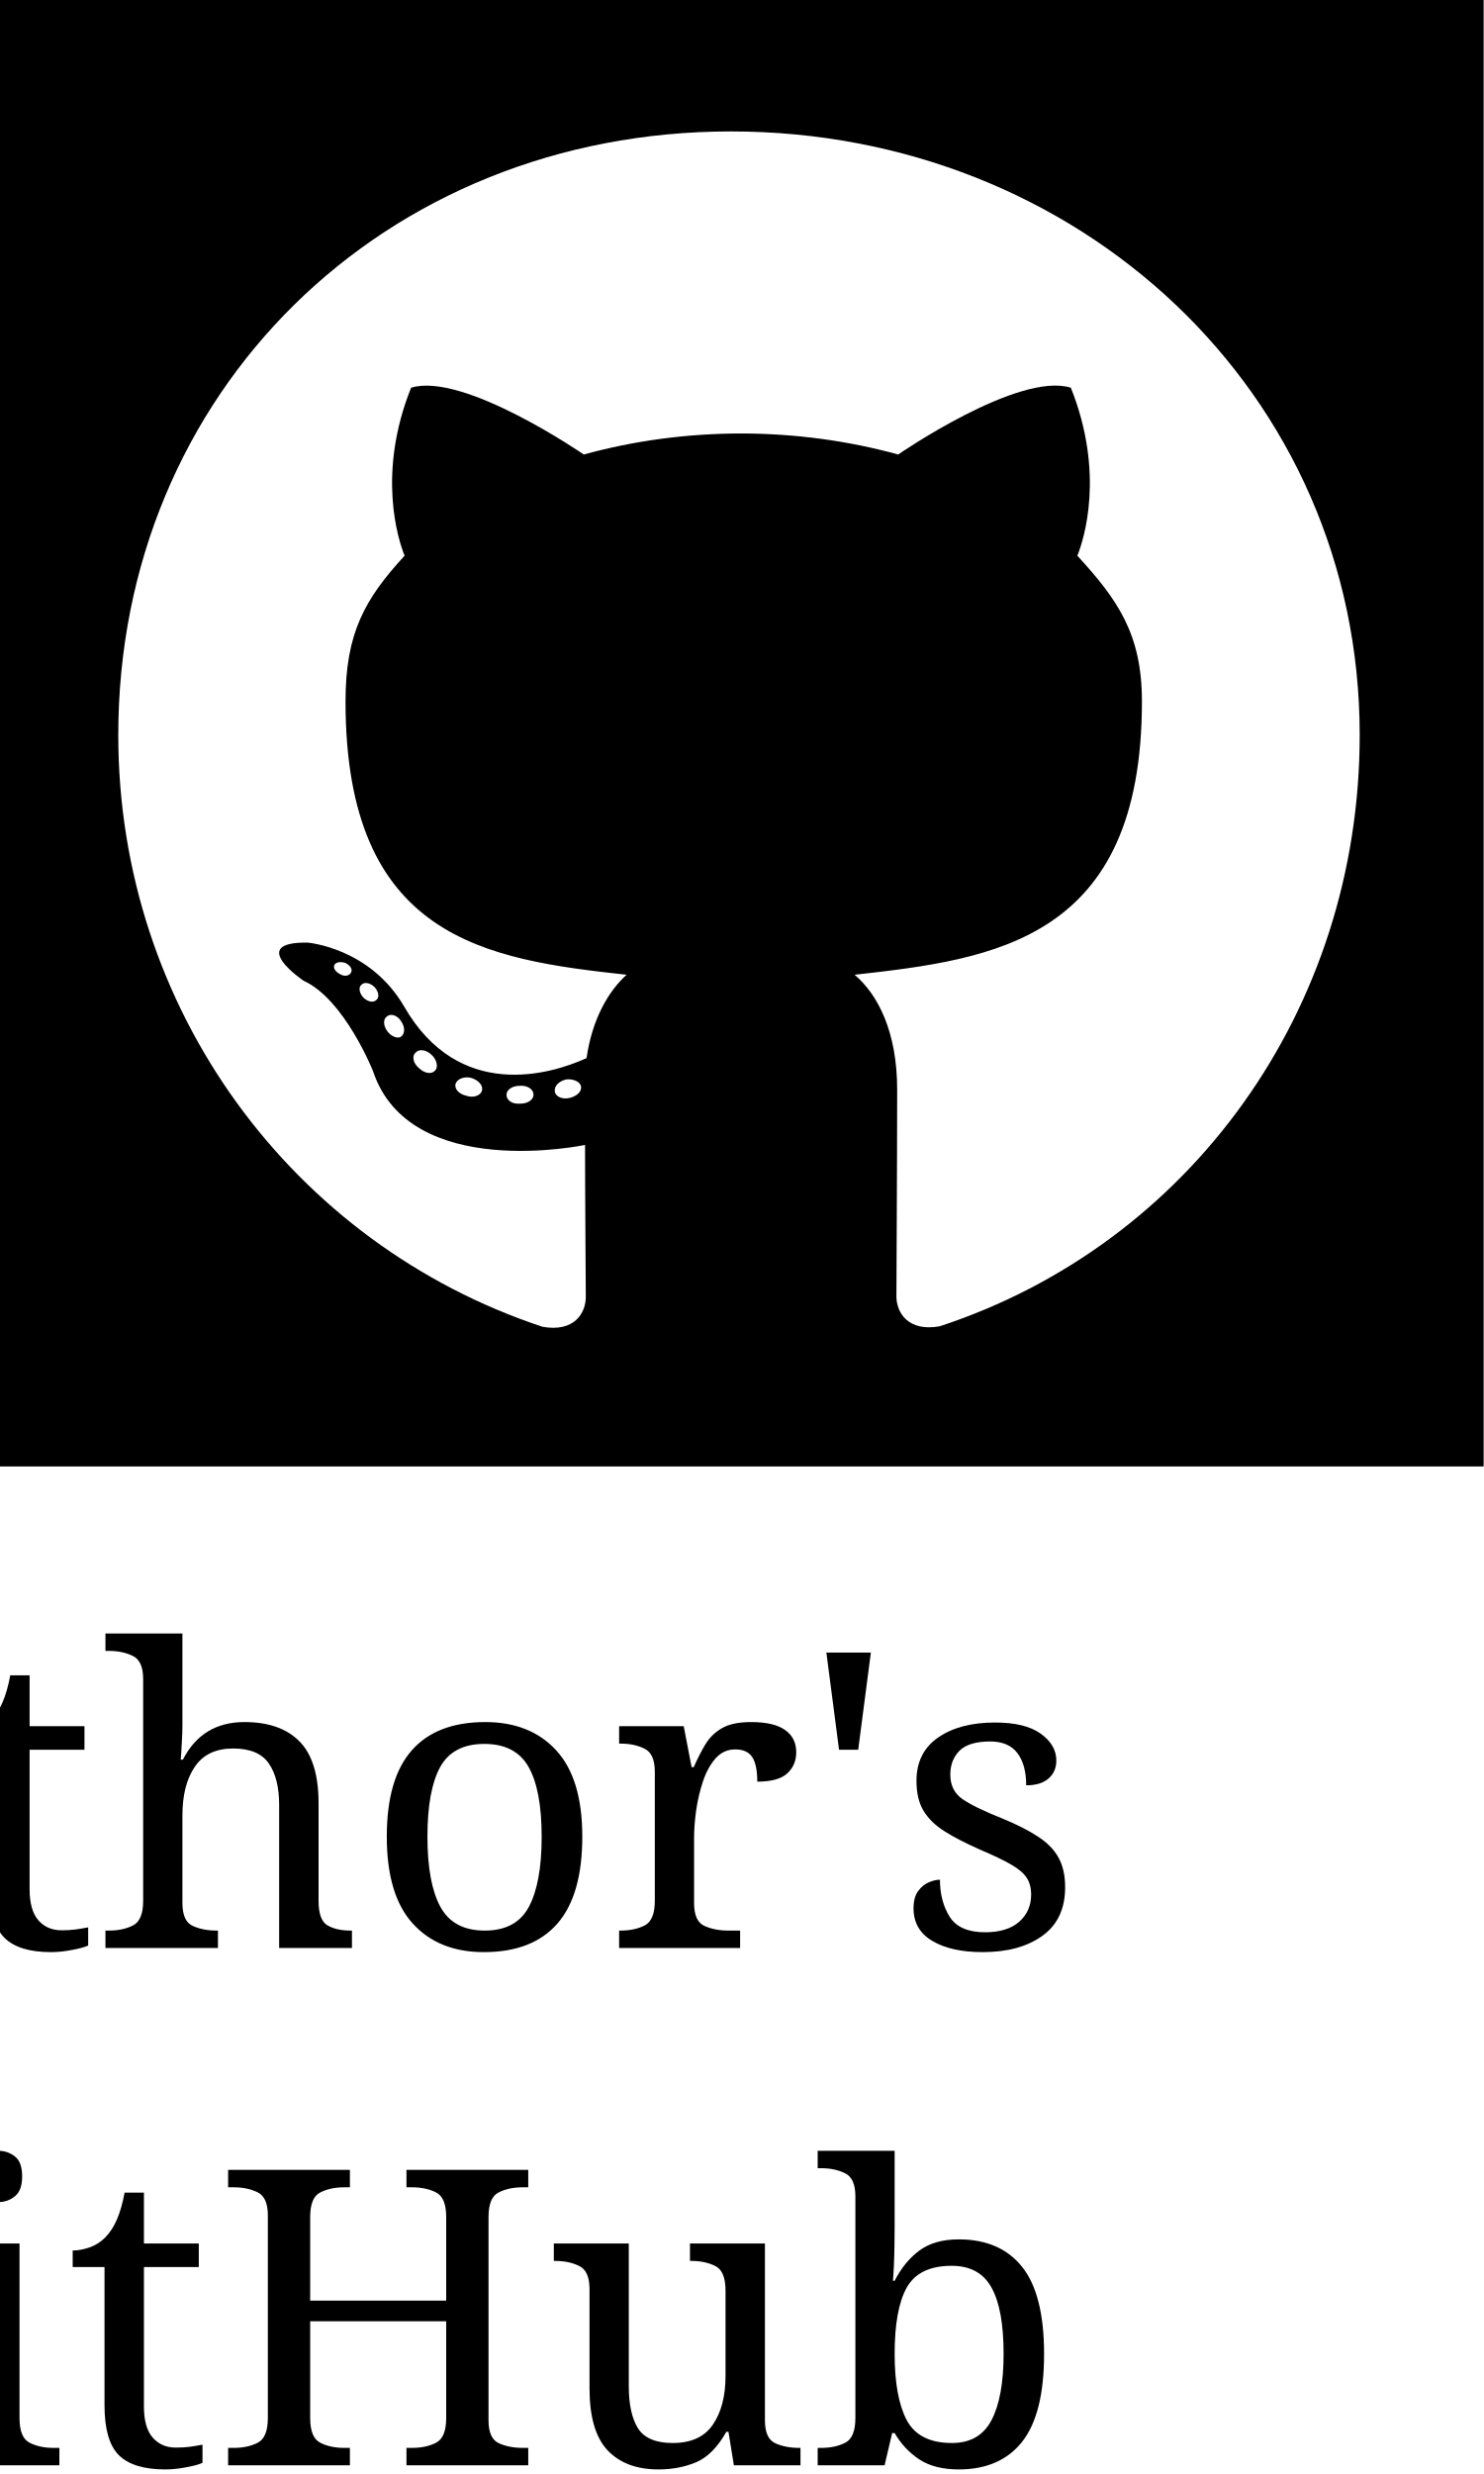
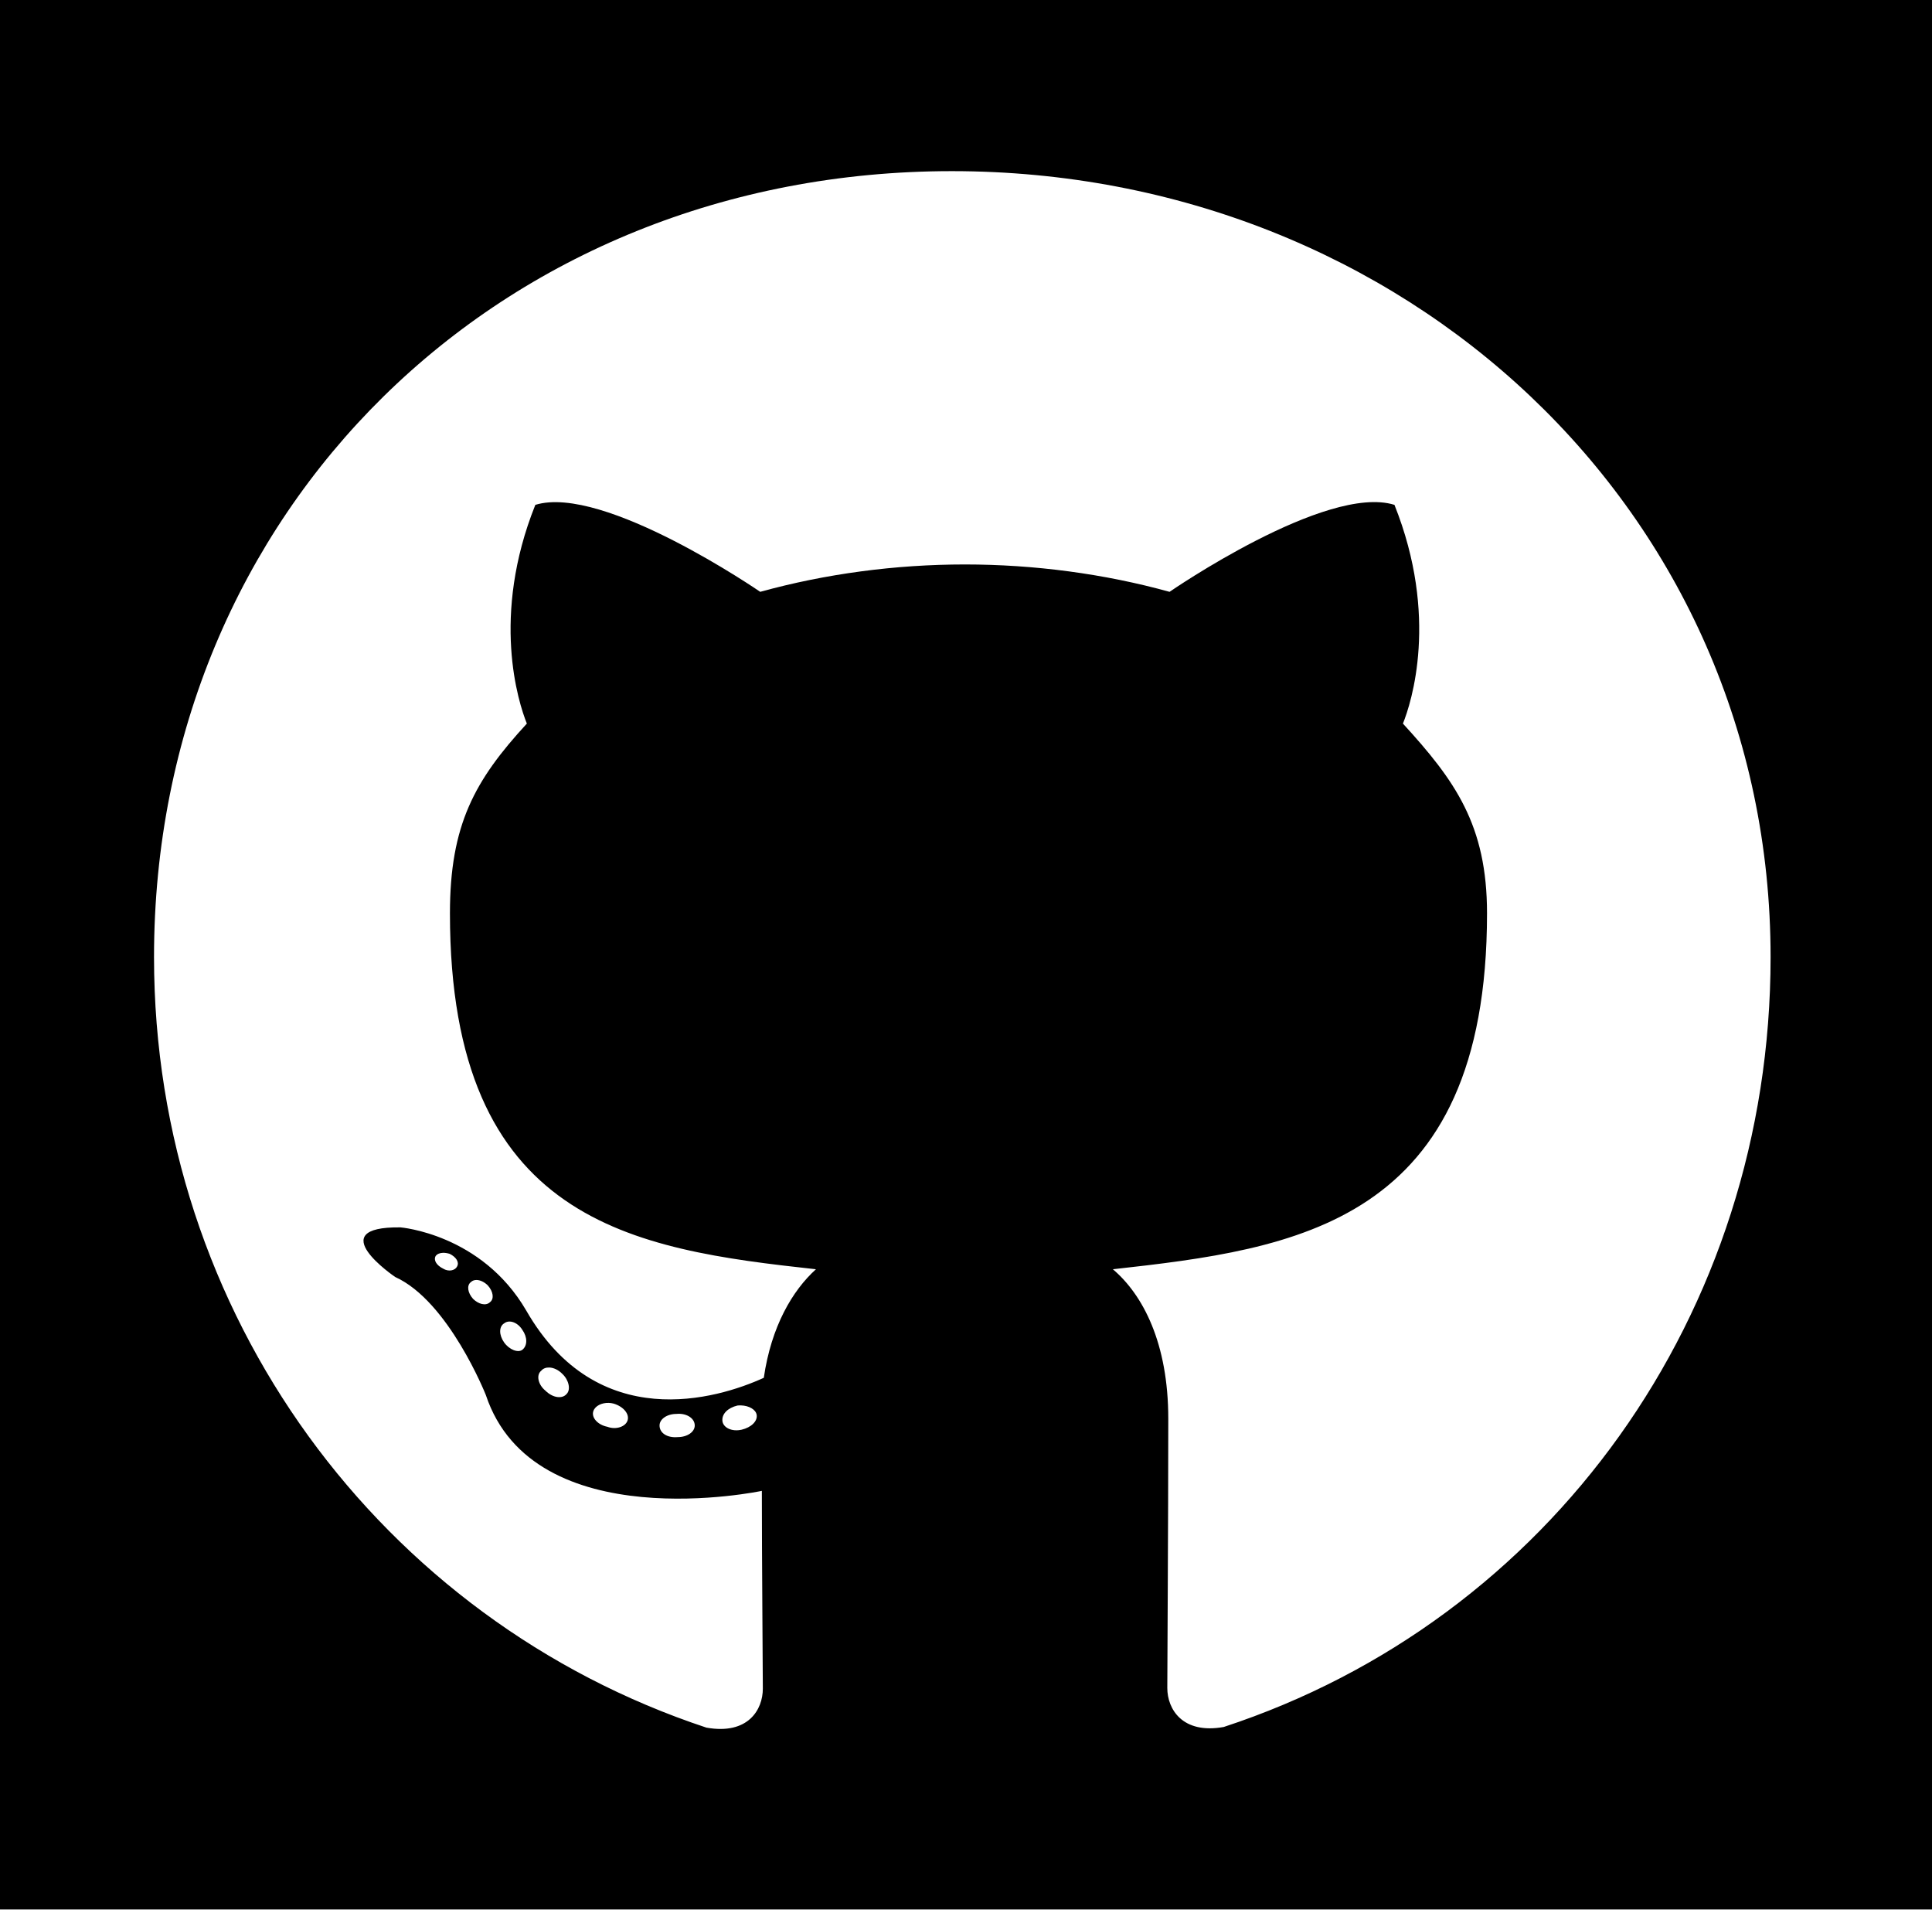
- <svg xmlns="http://www.w3.org/2000/svg" id="svg3305" version="1.1" viewBox="0 0 150 250.06" height="250.06mm" width="150mm">
+ <svg xmlns="http://www.w3.org/2000/svg" width="150mm" height="148.222mm" viewBox="0 0 150 148.222" version="1.1" id="svg3305">
  <defs id="defs3299" />
-   <g id="layer1" transform="translate(-0.517967,-3.098486)">
-     <g transform="matrix(1,0,0,0.9881439,-28.57501,-40.92154)" id="g855">
-       <path id="rect3907" style="fill:#000000;stroke-width:0.171" d="M 29.093,44.548 V 194.548 H 179.093 V 44.548 Z m 73.904,13.444 c 35.097,0 63.564,26.646 63.564,61.742 0,28.062 -17.156,52.076 -42.461,60.477 -3.214,0.582 -4.378,-1.417 -4.378,-3.062 0,-2.075 0.076,-12.627 0.076,-21.154 0,-5.946 -1.974,-9.742 -4.302,-11.741 14.145,-1.594 29.049,-3.543 29.049,-27.961 0,-6.933 -2.48,-10.425 -6.529,-14.904 0.658,-1.645 2.809,-8.401 -0.658,-17.182 -5.289,-1.67 -17.46,6.832 -17.46,6.832 -5.061,-1.417 -10.501,-2.151 -15.891,-2.151 -5.39,0 -10.83,0.734 -15.891,2.151 0,0 -12.171,-8.477 -17.46,-6.832 -3.467,8.755 -1.316,15.537 -0.658,17.182 -4.049,4.454 -5.972,7.945 -5.972,14.904 0,24.343 14.271,26.393 28.417,27.961 -1.822,1.67 -3.467,4.479 -4.049,8.527 -3.618,1.67 -12.905,4.479 -18.447,-5.289 -3.467,-6.022 -9.767,-6.529 -9.767,-6.529 -6.2,-0.076 -0.405,3.897 -0.405,3.897 4.15,1.898 7.035,9.261 7.035,9.261 3.72,11.336 21.433,7.541 21.433,7.541 0,5.314 0.076,13.968 0.076,15.537 0,1.645 -1.139,3.644 -4.378,3.062 -25.228,-8.452 -42.89,-32.465 -42.89,-60.527 0,-35.097 26.848,-61.742 61.945,-61.742 z M 63.483,142.962 c 0.155,-0.004 0.33,0.021 0.52,0.078 0.506,0.253 0.759,0.658 0.582,0.987 -0.177,0.354 -0.683,0.43 -1.088,0.177 -0.506,-0.253 -0.759,-0.658 -0.582,-0.987 0.111,-0.158 0.31,-0.247 0.568,-0.255 z m 2.619,2.133 c 0.286,0.007 0.609,0.171 0.862,0.424 0.43,0.481 0.506,1.063 0.177,1.316 -0.329,0.329 -0.911,0.152 -1.316,-0.253 -0.43,-0.481 -0.506,-1.063 -0.177,-1.316 0.123,-0.123 0.282,-0.175 0.454,-0.171 z m 2.564,3.265 c 0.35,0.007 0.737,0.251 0.981,0.652 0.405,0.582 0.405,1.24 0,1.569 -0.329,0.253 -1.012,-2.1e-4 -1.417,-0.582 -0.405,-0.582 -0.405,-1.24 0,-1.493 0.127,-0.103 0.278,-0.149 0.437,-0.146 z m 3.074,3.612 c 0.329,0.012 0.706,0.179 1.019,0.506 0.506,0.481 0.658,1.24 0.329,1.569 -0.329,0.405 -1.063,0.329 -1.645,-0.253 -0.582,-0.481 -0.734,-1.24 -0.329,-1.569 0.144,-0.177 0.37,-0.262 0.626,-0.253 z m 4.618,2.779 c 0.125,0.004 0.251,0.022 0.374,0.055 0.759,0.228 1.24,0.81 1.088,1.316 -0.152,0.506 -0.911,0.759 -1.569,0.506 -0.759,-0.152 -1.265,-0.734 -1.088,-1.24 0.144,-0.411 0.655,-0.655 1.195,-0.638 z m 10.262,0.197 c 0.623,0.019 1.155,0.323 1.221,0.744 0.076,0.506 -0.43,0.987 -1.164,1.164 -0.759,0.177 -1.417,-0.152 -1.493,-0.658 -0.076,-0.582 0.43,-1.063 1.164,-1.24 0.092,-0.009 0.183,-0.013 0.272,-0.01 z m -4.863,0.659 c 0.698,-0.016 1.276,0.374 1.276,0.919 0,0.506 -0.582,0.911 -1.316,0.911 -0.835,0.076 -1.417,-0.329 -1.417,-0.911 0,-0.506 0.582,-0.911 1.316,-0.911 0.047,-0.005 0.094,-0.007 0.141,-0.009 z" />
-       <text xml:space="preserve" style="font-size:42.333px;line-height:1.25;font-family:Garamond;-inkscape-font-specification:Garamond;text-align:center;text-anchor:middle;stroke-width:0.265" x="102.956" y="243.803" id="text3916">
-         <tspan id="tspan3914" x="102.956" y="243.803" style="stroke-width:0.265">Author's</tspan>
-         <tspan x="102.956" y="296.72" style="stroke-width:0.265" id="tspan3918">GitHub</tspan>
-       </text>
-     </g>
+   <g transform="translate(-0.517967,-3.098486)" id="layer1">
+     <path id="rect3907" style="fill:#000000;stroke-width:0.17" d="M 0.518,3.098 V 151.32 H 150.518 V 3.098 Z m 73.904,13.285 c 35.097,0 63.564,26.33 63.564,61.01 0,27.73 -17.156,51.458 -42.461,59.76 -3.214,0.575 -4.378,-1.4 -4.378,-3.025 0,-2.05 0.076,-12.477 0.076,-20.904 0,-5.876 -1.974,-9.626 -4.302,-11.602 14.145,-1.575 29.049,-3.501 29.049,-27.63 0,-6.851 -2.48,-10.302 -6.529,-14.727 0.658,-1.625 2.809,-8.301 -0.658,-16.978 -5.289,-1.65 -17.46,6.751 -17.46,6.751 -5.061,-1.4 -10.501,-2.125 -15.891,-2.125 -5.39,0 -10.83,0.725 -15.891,2.125 0,0 -12.171,-8.377 -17.46,-6.751 -3.467,8.651 -1.316,15.353 -0.658,16.978 -4.049,4.401 -5.972,7.851 -5.972,14.727 0,24.054 14.271,26.08 28.417,27.63 -1.822,1.65 -3.467,4.425 -4.049,8.426 -3.618,1.65 -12.905,4.426 -18.447,-5.226 -3.467,-5.951 -9.767,-6.451 -9.767,-6.451 -6.2,-0.075 -0.405,3.851 -0.405,3.851 4.15,1.875 7.035,9.152 7.035,9.152 3.72,11.202 21.433,7.451 21.433,7.451 0,5.251 0.076,13.802 0.076,15.353 0,1.625 -1.139,3.6 -4.378,3.025 -25.228,-8.351 -42.89,-32.08 -42.89,-59.81 0,-34.681 26.848,-61.01 61.945,-61.01 z M 34.908,100.346 c 0.155,-0.004 0.33,0.021 0.52,0.077 0.506,0.25 0.759,0.65 0.582,0.975 -0.177,0.35 -0.683,0.425 -1.088,0.175 -0.506,-0.25 -0.759,-0.65 -0.582,-0.975 0.111,-0.156 0.31,-0.244 0.568,-0.252 z m 2.619,2.108 c 0.286,0.007 0.609,0.169 0.862,0.419 0.43,0.475 0.506,1.05 0.177,1.3 -0.329,0.325 -0.911,0.15 -1.316,-0.25 -0.43,-0.475 -0.506,-1.05 -0.177,-1.3 0.123,-0.122 0.282,-0.173 0.454,-0.169 z m 2.564,3.226 c 0.35,0.007 0.737,0.248 0.981,0.644 0.405,0.575 0.405,1.225 0,1.55 -0.329,0.25 -1.012,-2.1e-4 -1.417,-0.575 -0.405,-0.575 -0.405,-1.225 0,-1.475 0.127,-0.102 0.278,-0.147 0.437,-0.144 z m 3.074,3.569 c 0.329,0.011 0.706,0.177 1.019,0.5 0.506,0.475 0.658,1.225 0.329,1.55 -0.329,0.4 -1.063,0.325 -1.645,-0.25 -0.582,-0.475 -0.734,-1.225 -0.329,-1.55 0.144,-0.175 0.37,-0.259 0.626,-0.25 z m 4.618,2.746 c 0.125,0.004 0.251,0.022 0.374,0.055 0.759,0.225 1.24,0.8 1.088,1.3 -0.152,0.5 -0.911,0.75 -1.569,0.5 -0.759,-0.15 -1.265,-0.725 -1.088,-1.225 0.144,-0.406 0.655,-0.648 1.195,-0.63 z m 10.262,0.195 c 0.623,0.018 1.155,0.319 1.221,0.735 0.076,0.5 -0.43,0.975 -1.164,1.15 -0.759,0.175 -1.417,-0.15 -1.493,-0.65 -0.076,-0.575 0.43,-1.05 1.164,-1.225 0.092,-0.009 0.183,-0.013 0.272,-0.01 z m -4.863,0.652 c 0.698,-0.016 1.276,0.369 1.276,0.909 0,0.5 -0.582,0.9 -1.316,0.9 -0.835,0.075 -1.417,-0.325 -1.417,-0.9 0,-0.5 0.582,-0.9 1.316,-0.9 0.047,-0.005 0.094,-0.007 0.141,-0.009 z" />
  </g>
</svg>
